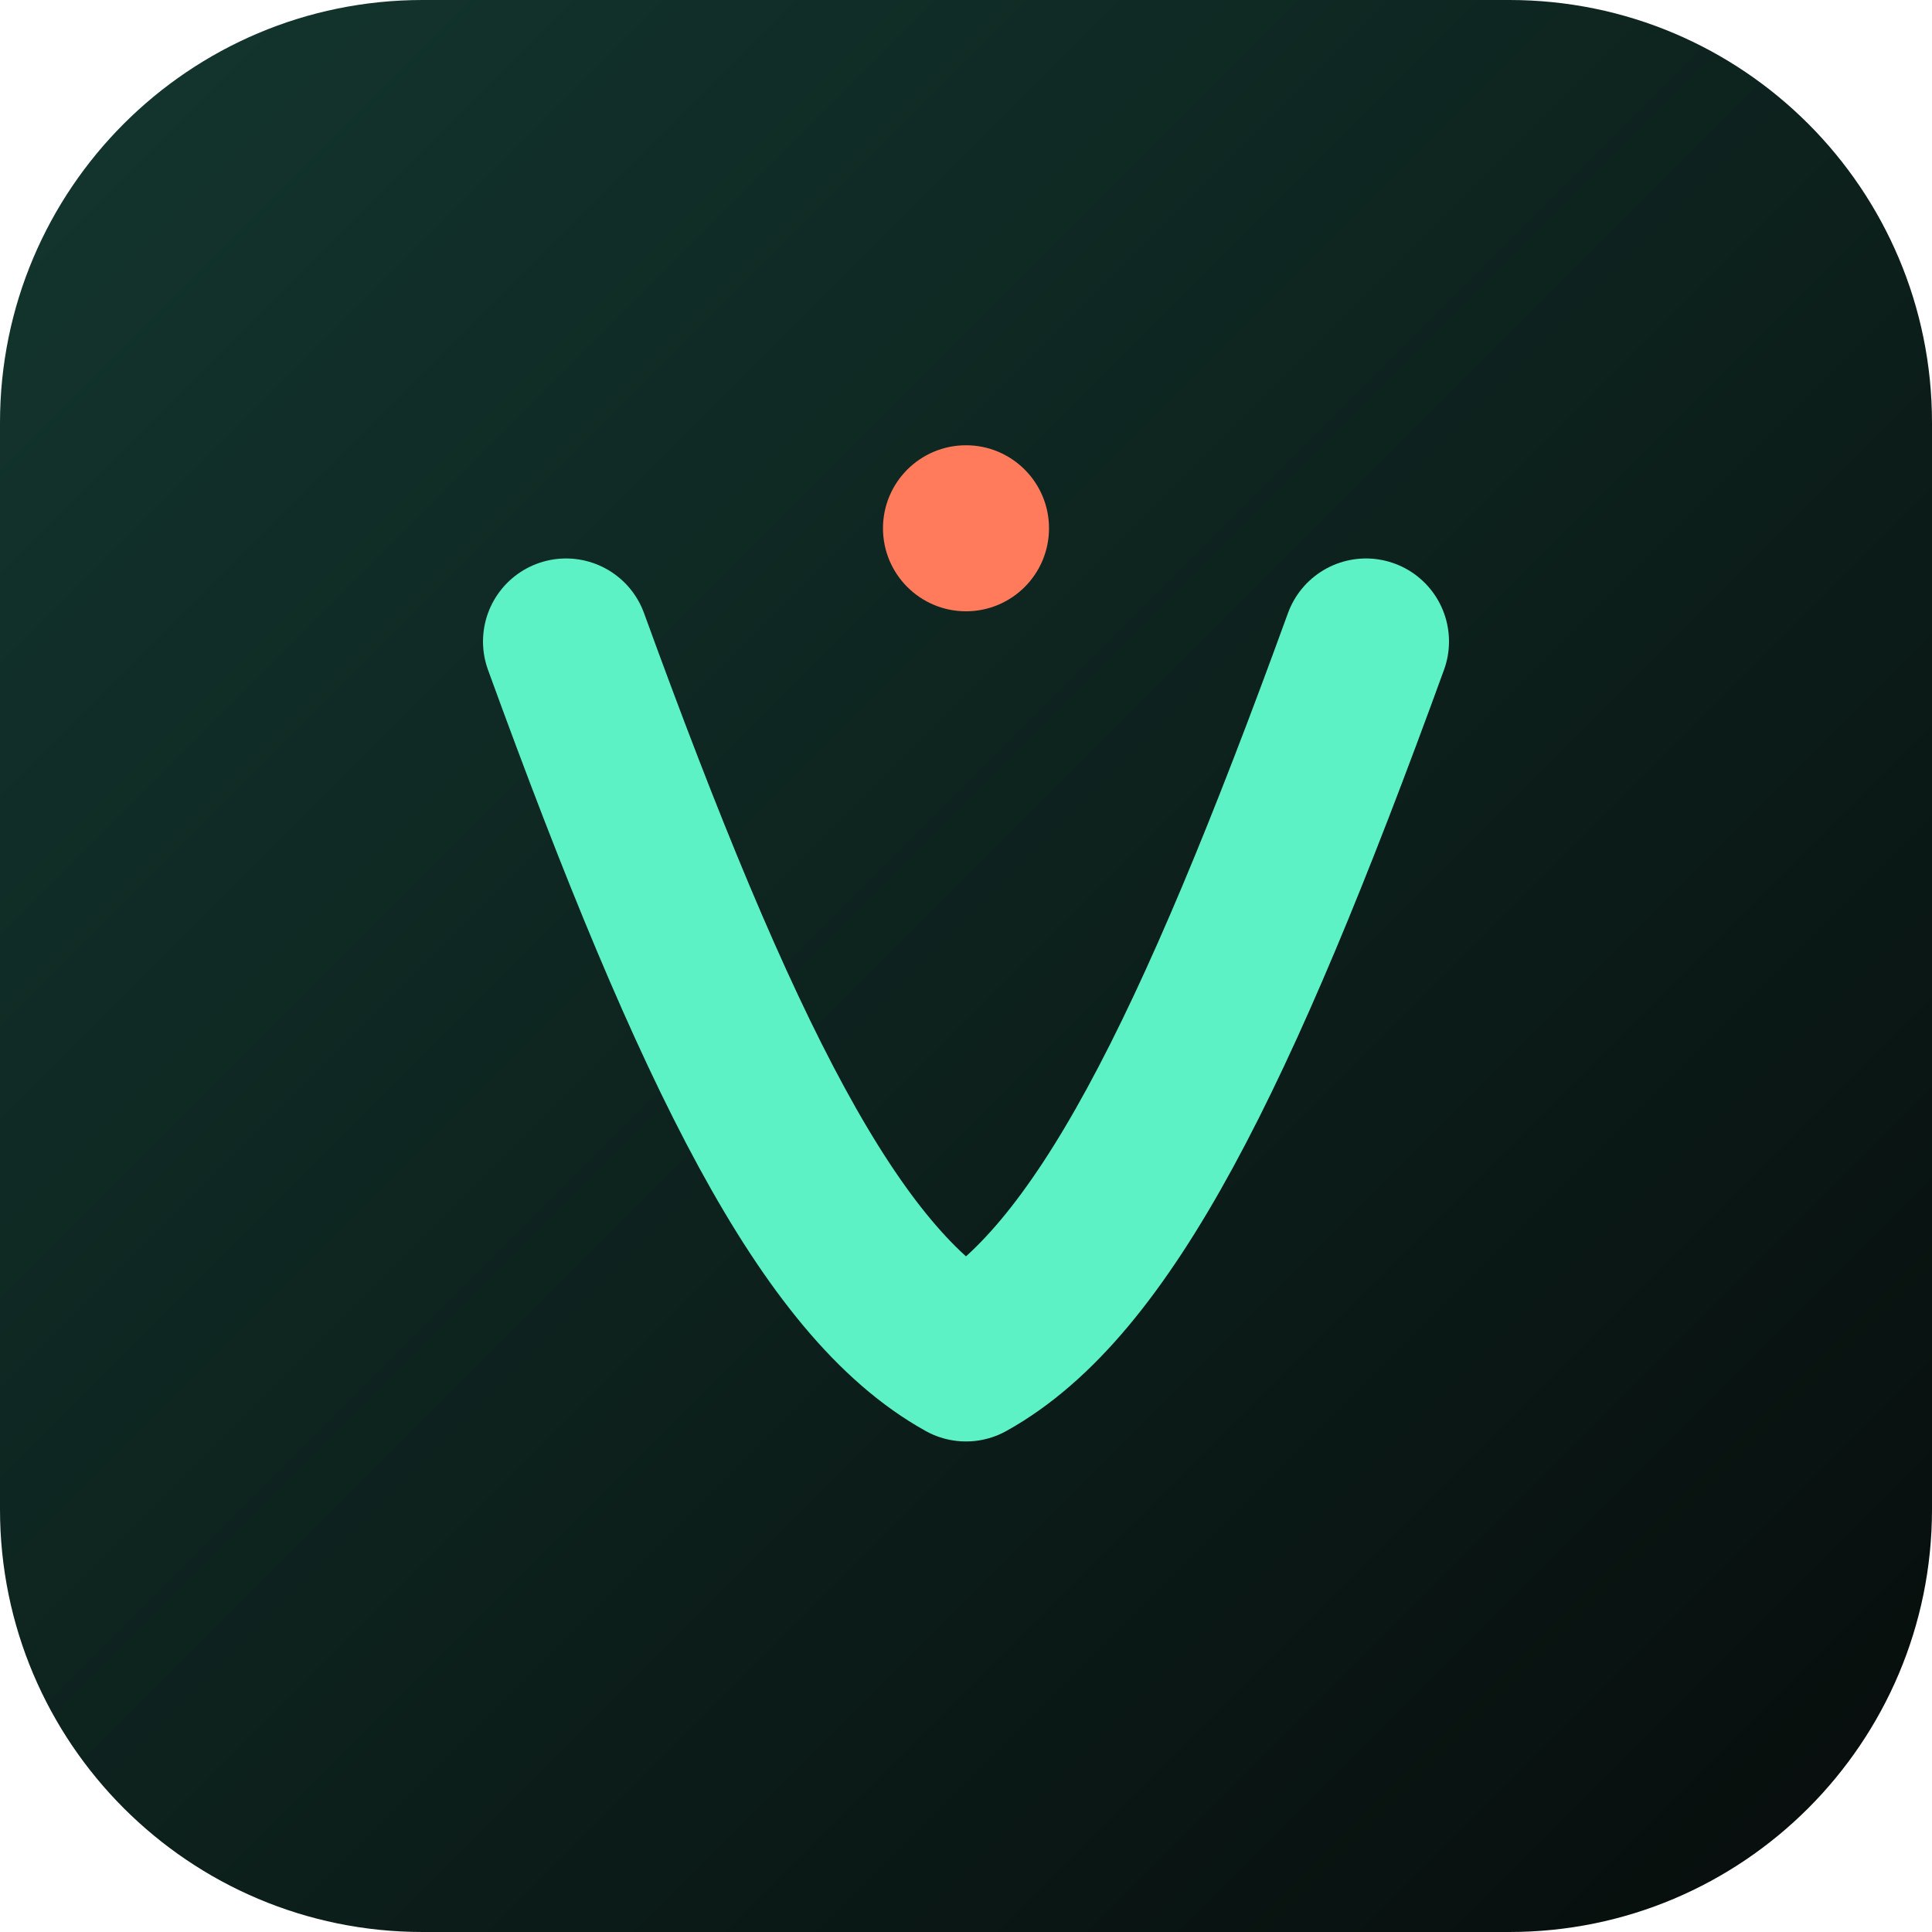
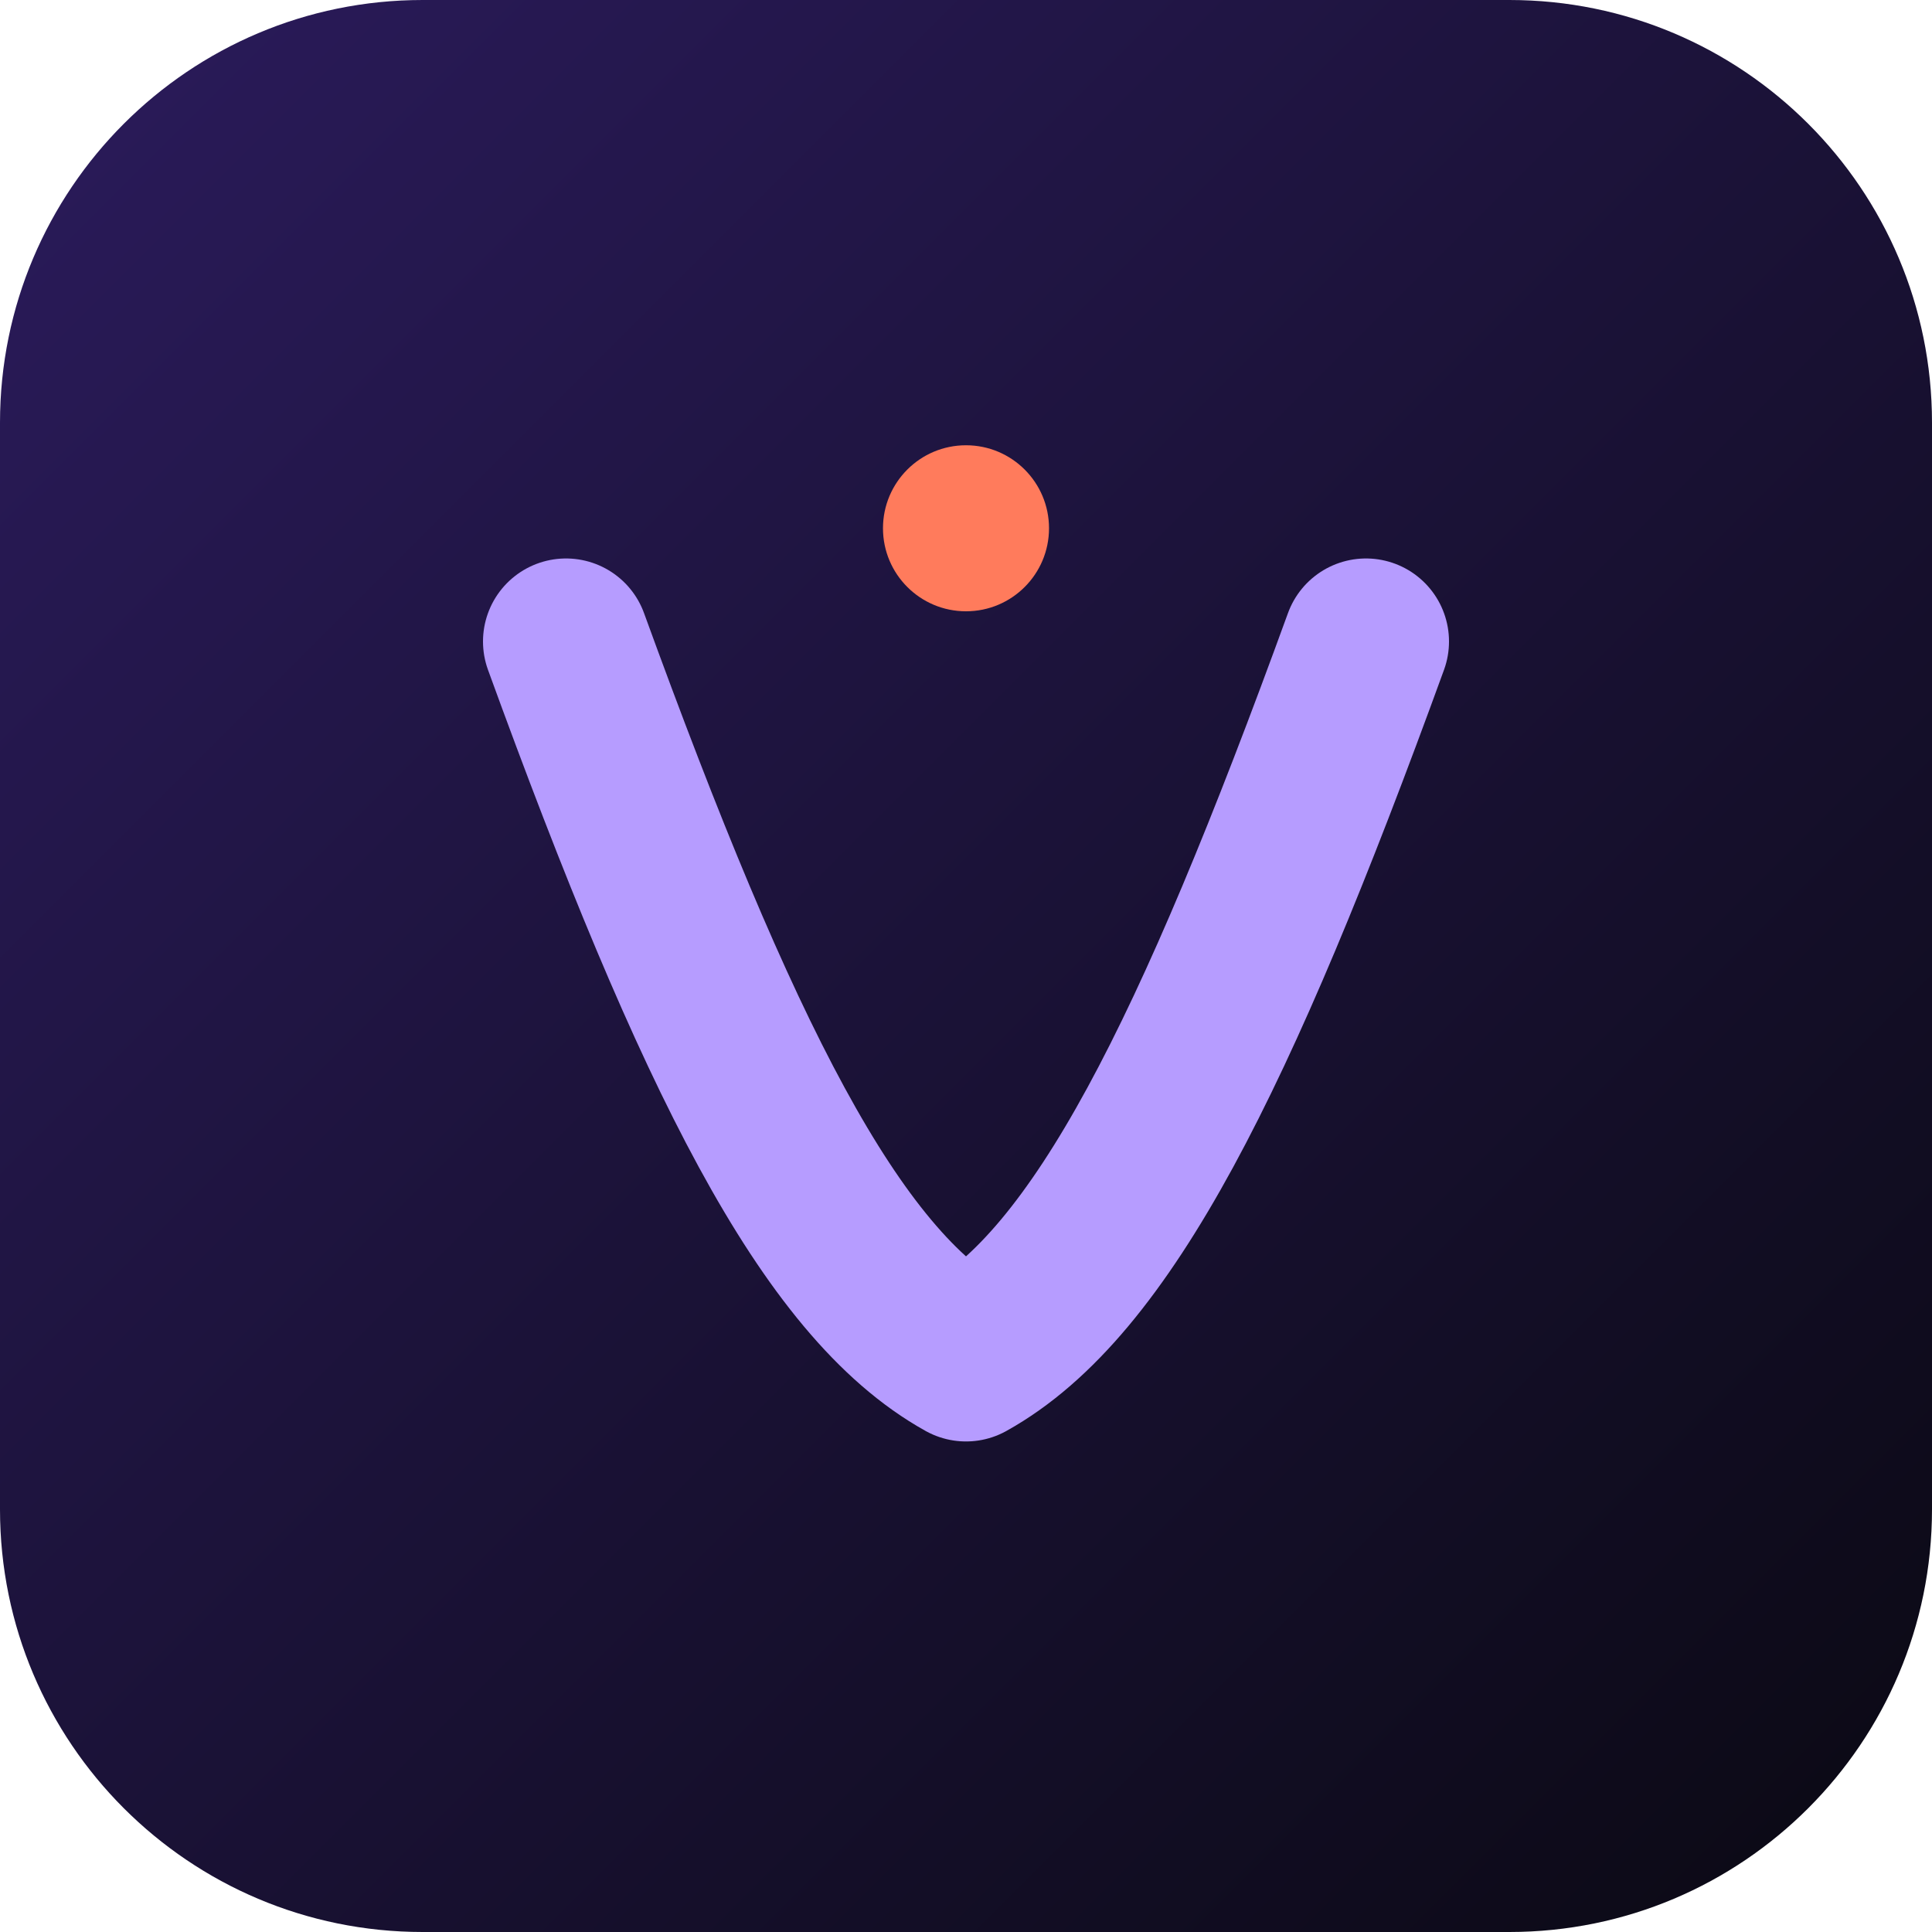
<svg xmlns="http://www.w3.org/2000/svg" viewBox="0 0 512 512">
  <defs>
    <linearGradient id="g" x1="0" y1="0" x2="1" y2="1">
-       <stop offset="0" stop-color="#13372f" />
-       <stop offset="1" stop-color="#070c0b" />
+       <stop offset="0" stop-color="#2b1b5c" />
+       <stop offset="1" stop-color="#0a0912" />
    </linearGradient>
  </defs>
  <rect width="512" height="512" rx="112" fill="url(#g)" />
-   <path d="M150 170c40 110 70 170 106 190 36-20 66-80 106-190" fill="none" stroke="#5cf2c5" stroke-width="44" stroke-linecap="round" stroke-linejoin="round" />
+   <path d="M150 170c40 110 70 170 106 190 36-20 66-80 106-190" fill="none" stroke="#b69cff" stroke-width="44" stroke-linecap="round" stroke-linejoin="round" />
  <circle cx="256" cy="140" r="22" fill="#ff7b5c" />
</svg>
